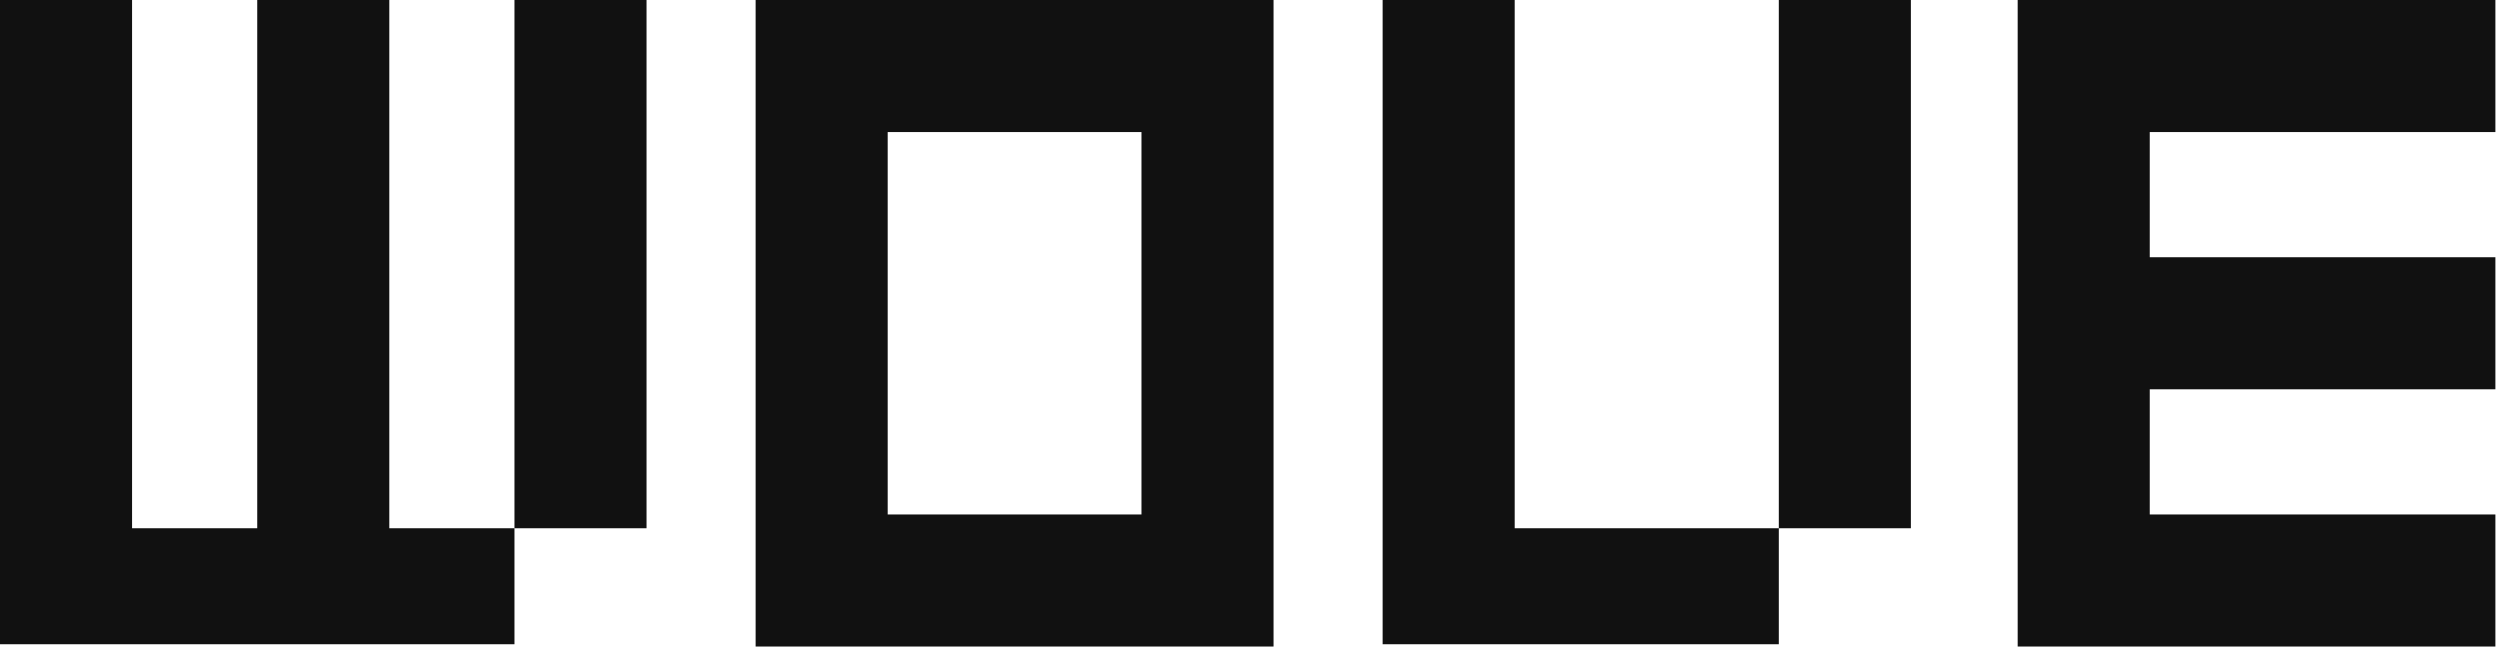
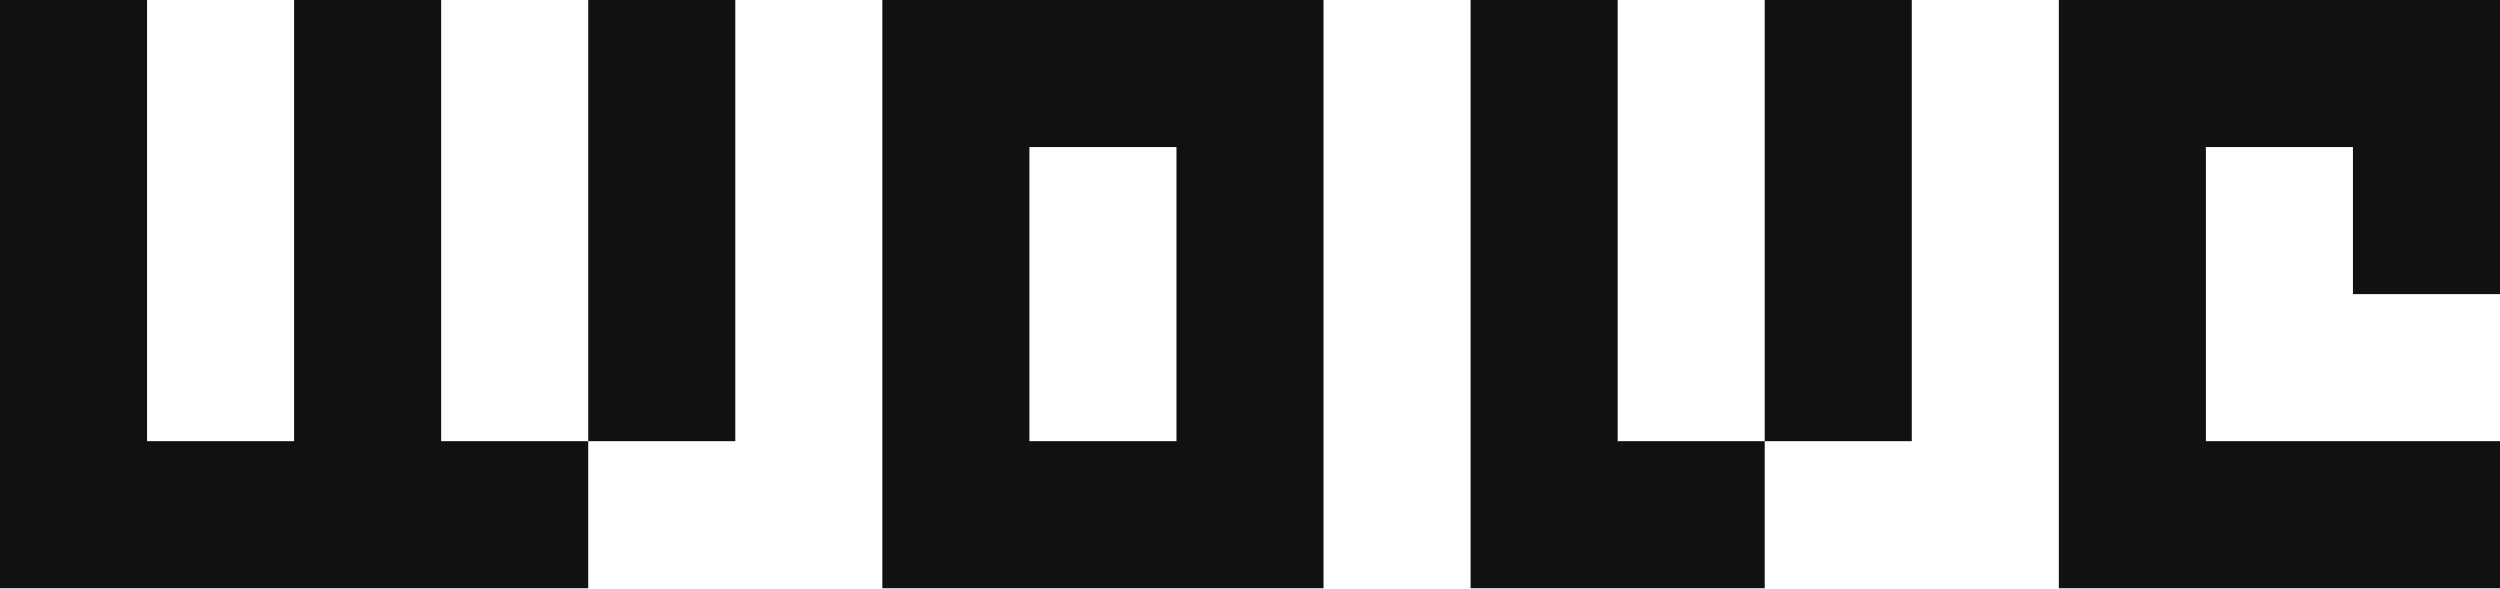
- <svg xmlns="http://www.w3.org/2000/svg" width="311" height="81" viewBox="0 0 311 81" fill="#111111">
-   <path d="M221.285 65.714H188.428V-1.52588e-05H172V80.143H221.285V65.714ZM237.714 -1.52588e-05H221.285V65.714H237.714V-1.52588e-05Z" />
-   <path d="M251 0H310.427V16.428H267.429V32H310.427V48.428H267.429V64H310.427V80.428H251V0Z" />
-   <path d="M0 80.143H64V65.714H80.429V0H64V65.714H48.429V0H32V65.714H16.429V0H0V80.143Z" />
-   <path fill-rule="evenodd" clip-rule="evenodd" d="M158.429 80.428H94V7.62939e-06L158.429 0V80.428ZM110.429 64V16.428L142 16.428V64H110.429Z" />
+ <svg xmlns="http://www.w3.org/2000/svg" width="170" height="40" viewBox="0 0 170 40" fill="none">
+   <path fill-rule="evenodd" clip-rule="evenodd" d="M60 0H90V40H60V0ZM80 10H70V30H80V10Z" fill="#111111" />
+   <path d="M100 40H120V30H130V0H120V30H110V0H100V40Z" fill="#111111" />
+   <path d="M40 40V30H30V0H20V30H10V0H0V40H40Z" fill="#111111" />
+   <path d="M40 30H50V0H40V30Z" fill="#111111" />
+   <path d="M170 0H140V40H170V30H150V10H160V20H170V0Z" fill="#111111" />
</svg>
